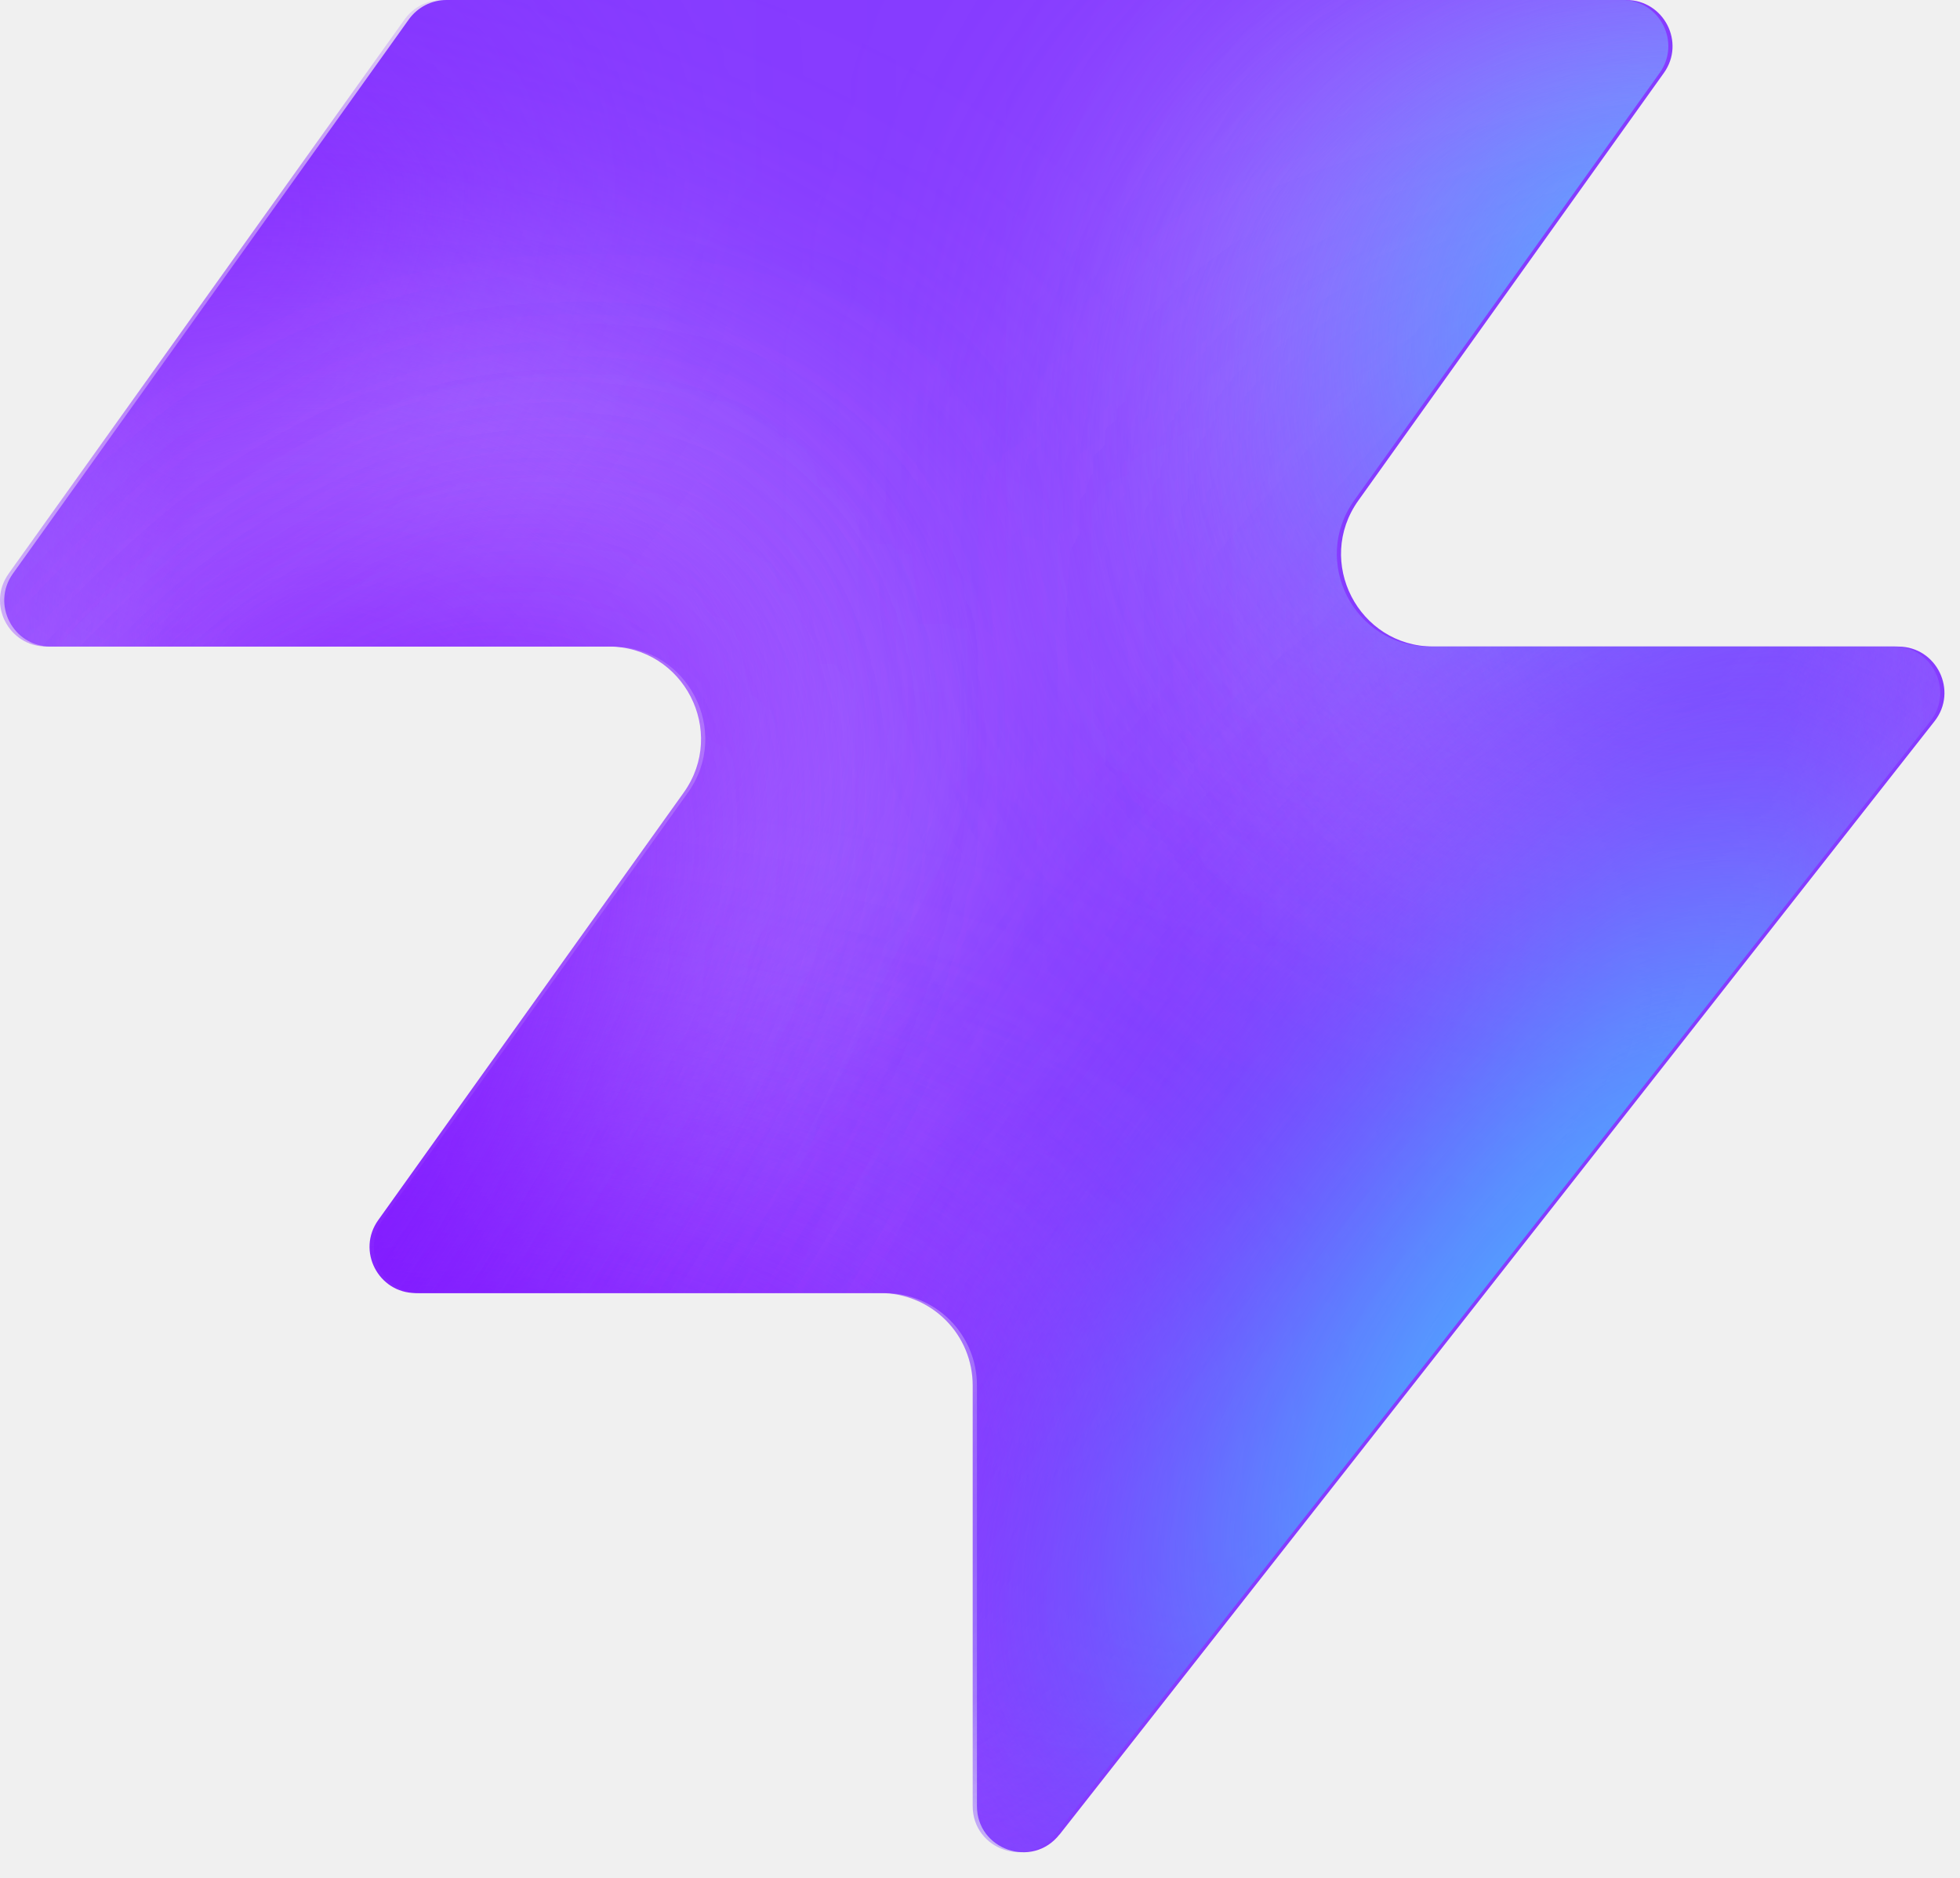
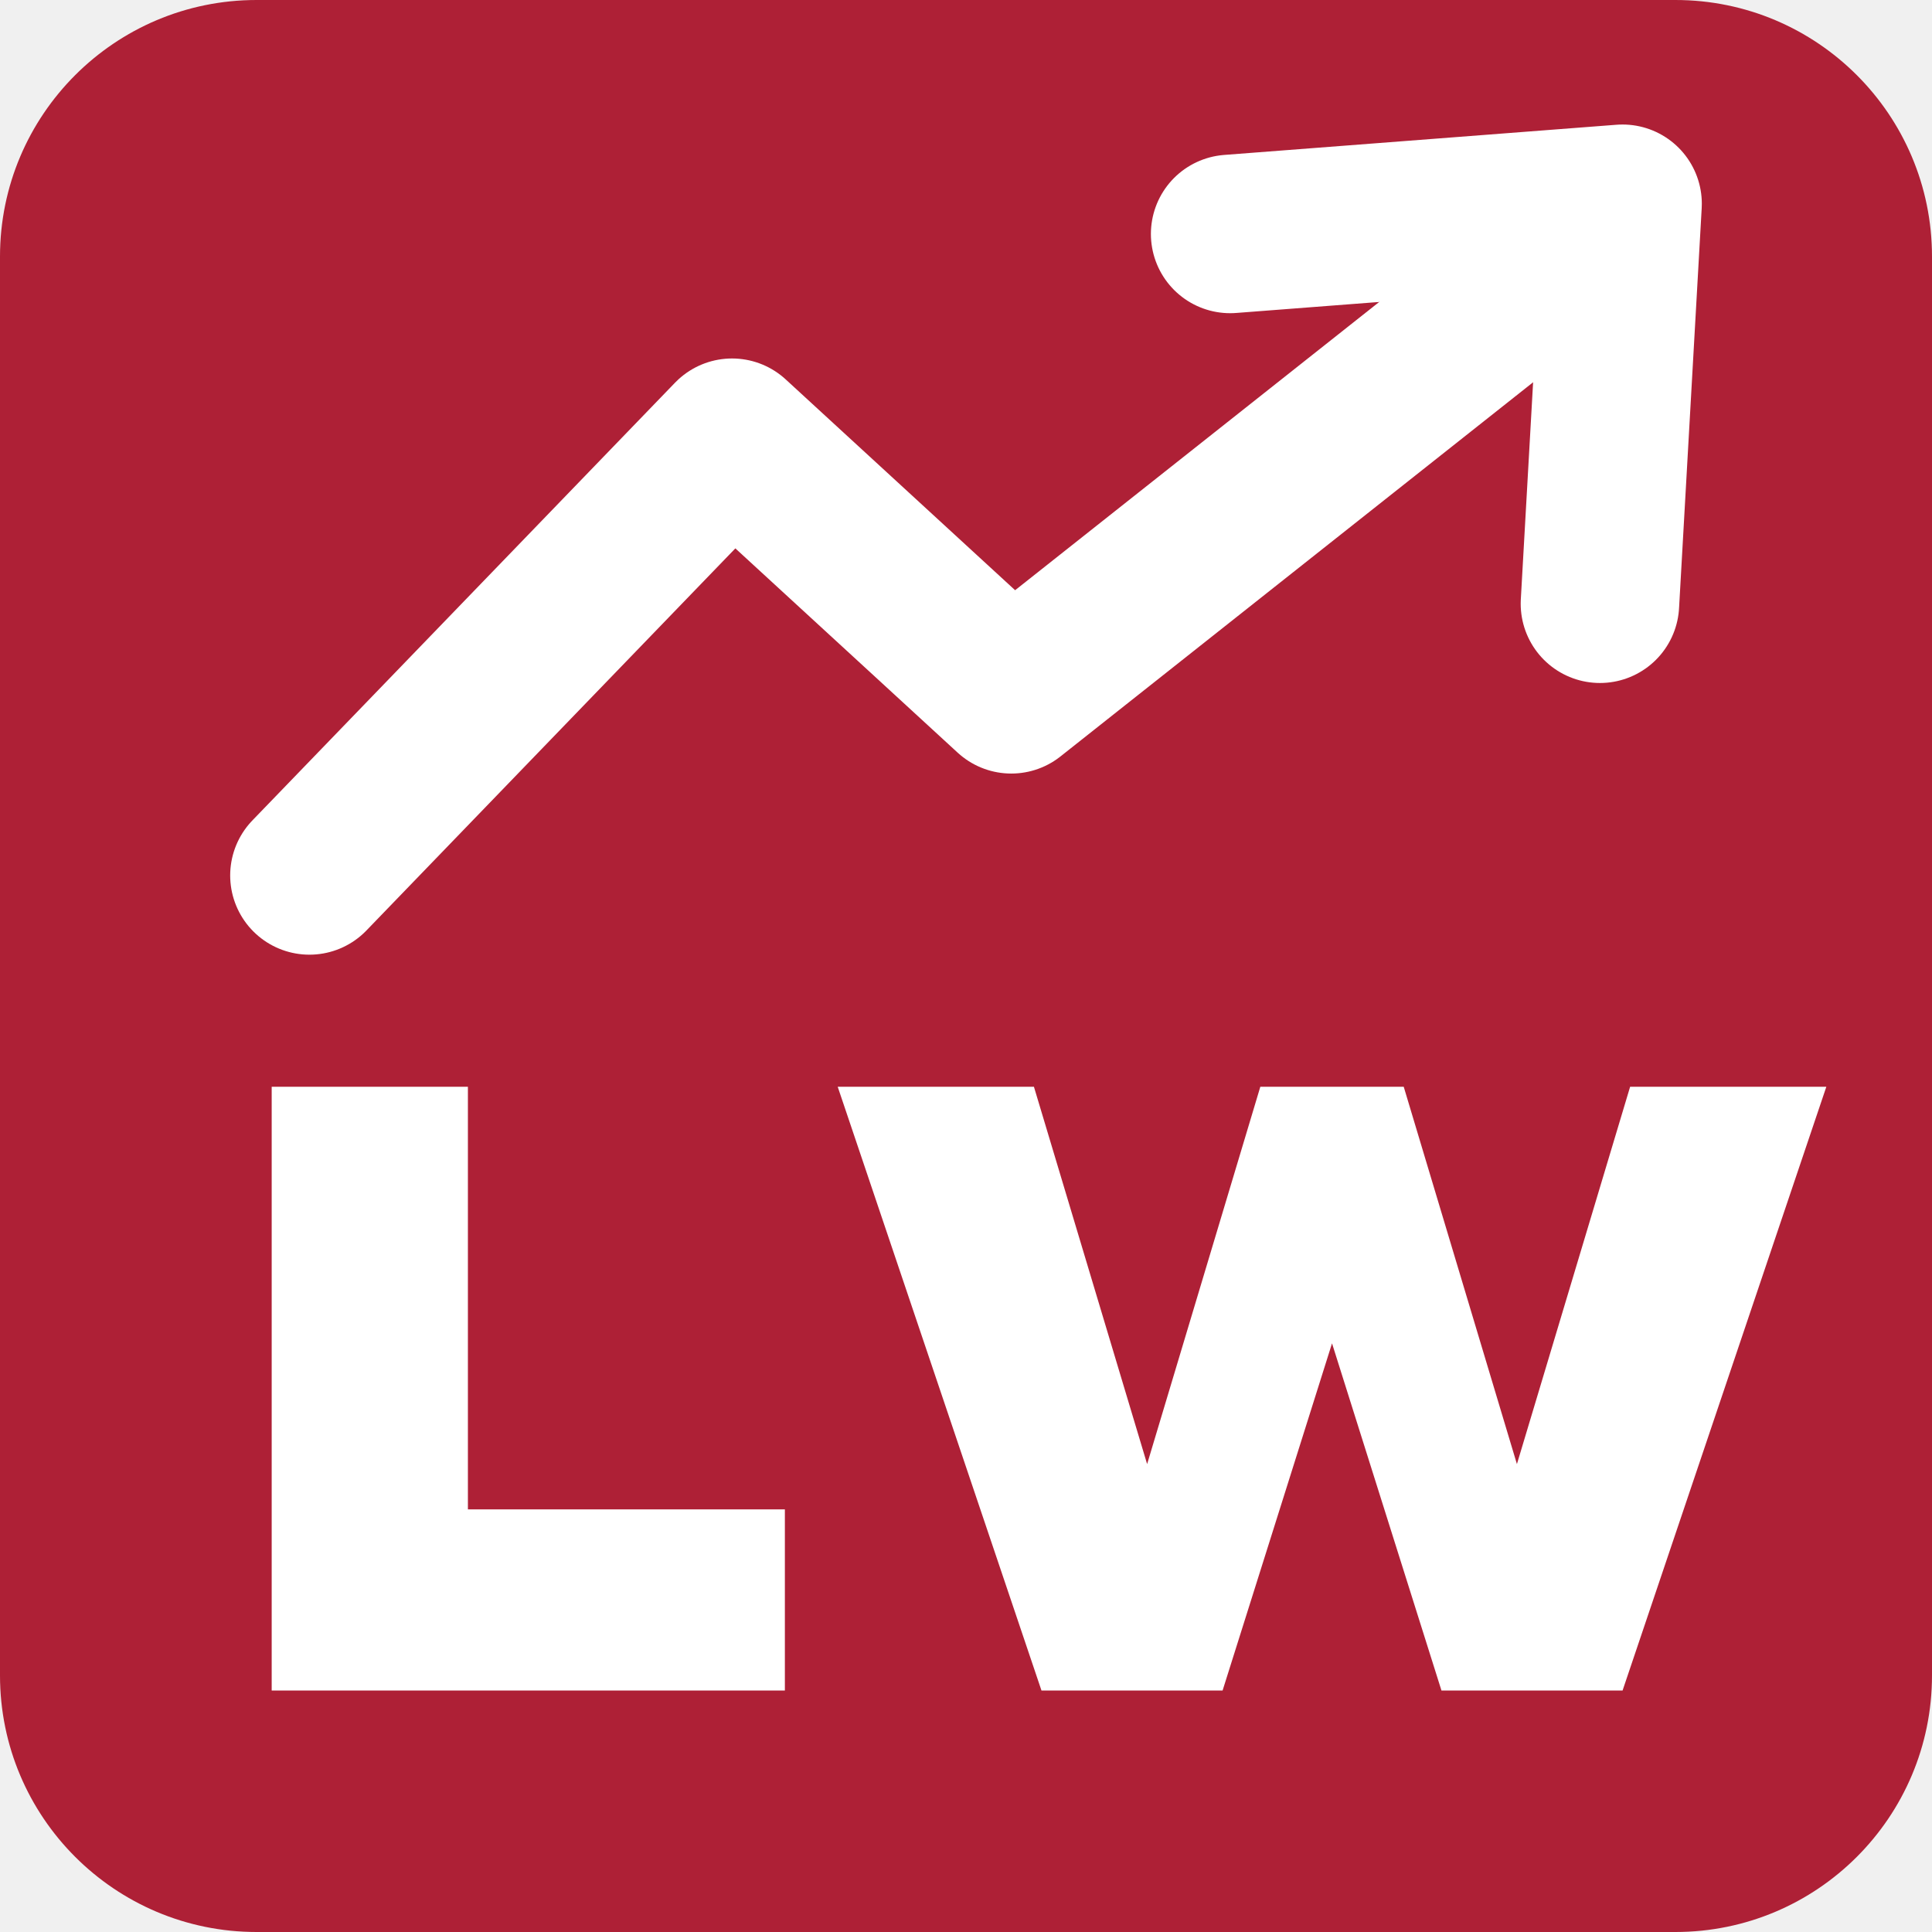
- <svg xmlns="http://www.w3.org/2000/svg" width="48" height="46" fill="none" viewBox="0 0 48 46">
-   <path fill="#863bff" d="M25.946 44.938c-.664.845-2.021.375-2.021-.698V33.937a2.26 2.26 0 0 0-2.262-2.262H10.287c-.92 0-1.456-1.04-.92-1.788l7.48-10.471c1.07-1.497 0-3.578-1.842-3.578H1.237c-.92 0-1.456-1.04-.92-1.788L10.013.474c.214-.297.556-.474.92-.474h28.894c.92 0 1.456 1.04.92 1.788l-7.48 10.471c-1.07 1.498 0 3.579 1.842 3.579h11.377c.943 0 1.473 1.088.89 1.83L25.947 44.94z" style="fill:#863bff;fill:color(display-p3 .525 .23 1);fill-opacity:1" />
-   <mask id="a" width="48" height="46" x="0" y="0" maskUnits="userSpaceOnUse" style="mask-type:alpha">
-     <path fill="#000" d="M25.842 44.938c-.664.844-2.021.375-2.021-.698V33.937a2.26 2.26 0 0 0-2.262-2.262H10.183c-.92 0-1.456-1.04-.92-1.788l7.48-10.471c1.07-1.498 0-3.579-1.842-3.579H1.133c-.92 0-1.456-1.04-.92-1.787L9.91.473c.214-.297.556-.474.92-.474h28.894c.92 0 1.456 1.04.92 1.788l-7.48 10.471c-1.07 1.498 0 3.578 1.842 3.578h11.377c.943 0 1.473 1.088.89 1.832L25.843 44.94z" style="fill:#000;fill-opacity:1" />
-   </mask>
-   <g mask="url(#a)">
-     <g filter="url(#b)">
-       <ellipse cx="5.508" cy="14.704" fill="#ede6ff" rx="5.508" ry="14.704" style="fill:#ede6ff;fill:color(display-p3 .927 .903 1);fill-opacity:1" transform="matrix(.00324 1 1 -.00324 -4.47 31.516)" />
-     </g>
-     <g filter="url(#c)">
-       <ellipse cx="10.399" cy="29.851" fill="#ede6ff" rx="10.399" ry="29.851" style="fill:#ede6ff;fill:color(display-p3 .927 .903 1);fill-opacity:1" transform="matrix(.00324 1 1 -.00324 -39.328 7.883)" />
-     </g>
-     <g filter="url(#d)">
-       <ellipse cx="5.508" cy="30.487" fill="#7e14ff" rx="5.508" ry="30.487" style="fill:#7e14ff;fill:color(display-p3 .492 .077 1);fill-opacity:1" transform="rotate(89.814 -25.913 -14.639)scale(1 -1)" />
-     </g>
-     <g filter="url(#e)">
-       <ellipse cx="5.508" cy="30.599" fill="#7e14ff" rx="5.508" ry="30.599" style="fill:#7e14ff;fill:color(display-p3 .492 .077 1);fill-opacity:1" transform="rotate(89.814 -32.644 -3.334)scale(1 -1)" />
-     </g>
-     <g filter="url(#f)">
-       <ellipse cx="5.508" cy="30.599" fill="#7e14ff" rx="5.508" ry="30.599" style="fill:#7e14ff;fill:color(display-p3 .492 .077 1);fill-opacity:1" transform="matrix(.00324 1 1 -.00324 -34.34 30.47)" />
-     </g>
-     <g filter="url(#g)">
-       <ellipse cx="14.072" cy="22.078" fill="#ede6ff" rx="14.072" ry="22.078" style="fill:#ede6ff;fill:color(display-p3 .927 .903 1);fill-opacity:1" transform="rotate(93.35 24.506 48.493)scale(-1 1)" />
-     </g>
-     <g filter="url(#h)">
-       <ellipse cx="3.47" cy="21.501" fill="#7e14ff" rx="3.47" ry="21.501" style="fill:#7e14ff;fill:color(display-p3 .492 .077 1);fill-opacity:1" transform="rotate(89.009 28.708 47.59)scale(-1 1)" />
-     </g>
-     <g filter="url(#i)">
-       <ellipse cx="3.47" cy="21.501" fill="#7e14ff" rx="3.47" ry="21.501" style="fill:#7e14ff;fill:color(display-p3 .492 .077 1);fill-opacity:1" transform="rotate(89.009 28.708 47.59)scale(-1 1)" />
-     </g>
-     <g filter="url(#j)">
-       <ellipse cx=".387" cy="8.972" fill="#7e14ff" rx="4.407" ry="29.108" style="fill:#7e14ff;fill:color(display-p3 .492 .077 1);fill-opacity:1" transform="rotate(39.51 .387 8.972)" />
-     </g>
-     <g filter="url(#k)">
-       <ellipse cx="47.523" cy="-6.092" fill="#7e14ff" rx="4.407" ry="29.108" style="fill:#7e14ff;fill:color(display-p3 .492 .077 1);fill-opacity:1" transform="rotate(37.892 47.523 -6.092)" />
-     </g>
-     <g filter="url(#l)">
-       <ellipse cx="41.412" cy="6.333" fill="#47bfff" rx="5.971" ry="9.665" style="fill:#47bfff;fill:color(display-p3 .28 .748 1);fill-opacity:1" transform="rotate(37.892 41.412 6.333)" />
-     </g>
-     <g filter="url(#m)">
-       <ellipse cx="-1.879" cy="38.332" fill="#7e14ff" rx="4.407" ry="29.108" style="fill:#7e14ff;fill:color(display-p3 .492 .077 1);fill-opacity:1" transform="rotate(37.892 -1.88 38.332)" />
-     </g>
-     <g filter="url(#n)">
-       <ellipse cx="-1.879" cy="38.332" fill="#7e14ff" rx="4.407" ry="29.108" style="fill:#7e14ff;fill:color(display-p3 .492 .077 1);fill-opacity:1" transform="rotate(37.892 -1.88 38.332)" />
-     </g>
-     <g filter="url(#o)">
-       <ellipse cx="35.651" cy="29.907" fill="#7e14ff" rx="4.407" ry="29.108" style="fill:#7e14ff;fill:color(display-p3 .492 .077 1);fill-opacity:1" transform="rotate(37.892 35.651 29.907)" />
-     </g>
-     <g filter="url(#p)">
-       <ellipse cx="38.418" cy="32.4" fill="#47bfff" rx="5.971" ry="15.297" style="fill:#47bfff;fill:color(display-p3 .28 .748 1);fill-opacity:1" transform="rotate(37.892 38.418 32.4)" />
-     </g>
-   </g>
-   <defs>
-     <filter id="b" width="60.045" height="41.654" x="-19.77" y="16.149" color-interpolation-filters="sRGB" filterUnits="userSpaceOnUse">
-       <feFlood flood-opacity="0" result="BackgroundImageFix" />
-       <feBlend in="SourceGraphic" in2="BackgroundImageFix" result="shape" />
-       <feGaussianBlur result="effect1_foregroundBlur_2002_17158" stdDeviation="7.659" />
-     </filter>
-     <filter id="c" width="90.34" height="51.437" x="-54.613" y="-7.533" color-interpolation-filters="sRGB" filterUnits="userSpaceOnUse">
-       <feFlood flood-opacity="0" result="BackgroundImageFix" />
-       <feBlend in="SourceGraphic" in2="BackgroundImageFix" result="shape" />
-       <feGaussianBlur result="effect1_foregroundBlur_2002_17158" stdDeviation="7.659" />
-     </filter>
-     <filter id="d" width="79.355" height="29.4" x="-49.64" y="2.03" color-interpolation-filters="sRGB" filterUnits="userSpaceOnUse">
-       <feFlood flood-opacity="0" result="BackgroundImageFix" />
-       <feBlend in="SourceGraphic" in2="BackgroundImageFix" result="shape" />
-       <feGaussianBlur result="effect1_foregroundBlur_2002_17158" stdDeviation="4.596" />
-     </filter>
-     <filter id="e" width="79.579" height="29.4" x="-45.045" y="20.029" color-interpolation-filters="sRGB" filterUnits="userSpaceOnUse">
-       <feFlood flood-opacity="0" result="BackgroundImageFix" />
-       <feBlend in="SourceGraphic" in2="BackgroundImageFix" result="shape" />
-       <feGaussianBlur result="effect1_foregroundBlur_2002_17158" stdDeviation="4.596" />
-     </filter>
-     <filter id="f" width="79.579" height="29.4" x="-43.513" y="21.178" color-interpolation-filters="sRGB" filterUnits="userSpaceOnUse">
-       <feFlood flood-opacity="0" result="BackgroundImageFix" />
-       <feBlend in="SourceGraphic" in2="BackgroundImageFix" result="shape" />
-       <feGaussianBlur result="effect1_foregroundBlur_2002_17158" stdDeviation="4.596" />
-     </filter>
-     <filter id="g" width="74.749" height="58.852" x="15.756" y="-17.901" color-interpolation-filters="sRGB" filterUnits="userSpaceOnUse">
-       <feFlood flood-opacity="0" result="BackgroundImageFix" />
-       <feBlend in="SourceGraphic" in2="BackgroundImageFix" result="shape" />
-       <feGaussianBlur result="effect1_foregroundBlur_2002_17158" stdDeviation="7.659" />
-     </filter>
-     <filter id="h" width="61.377" height="25.362" x="23.548" y="2.284" color-interpolation-filters="sRGB" filterUnits="userSpaceOnUse">
-       <feFlood flood-opacity="0" result="BackgroundImageFix" />
-       <feBlend in="SourceGraphic" in2="BackgroundImageFix" result="shape" />
-       <feGaussianBlur result="effect1_foregroundBlur_2002_17158" stdDeviation="4.596" />
-     </filter>
-     <filter id="i" width="61.377" height="25.362" x="23.548" y="2.284" color-interpolation-filters="sRGB" filterUnits="userSpaceOnUse">
-       <feFlood flood-opacity="0" result="BackgroundImageFix" />
-       <feBlend in="SourceGraphic" in2="BackgroundImageFix" result="shape" />
-       <feGaussianBlur result="effect1_foregroundBlur_2002_17158" stdDeviation="4.596" />
-     </filter>
-     <filter id="j" width="56.045" height="63.649" x="-27.636" y="-22.853" color-interpolation-filters="sRGB" filterUnits="userSpaceOnUse">
-       <feFlood flood-opacity="0" result="BackgroundImageFix" />
-       <feBlend in="SourceGraphic" in2="BackgroundImageFix" result="shape" />
-       <feGaussianBlur result="effect1_foregroundBlur_2002_17158" stdDeviation="4.596" />
-     </filter>
-     <filter id="k" width="54.814" height="64.646" x="20.116" y="-38.415" color-interpolation-filters="sRGB" filterUnits="userSpaceOnUse">
-       <feFlood flood-opacity="0" result="BackgroundImageFix" />
-       <feBlend in="SourceGraphic" in2="BackgroundImageFix" result="shape" />
-       <feGaussianBlur result="effect1_foregroundBlur_2002_17158" stdDeviation="4.596" />
-     </filter>
-     <filter id="l" width="33.541" height="35.313" x="24.641" y="-11.323" color-interpolation-filters="sRGB" filterUnits="userSpaceOnUse">
-       <feFlood flood-opacity="0" result="BackgroundImageFix" />
-       <feBlend in="SourceGraphic" in2="BackgroundImageFix" result="shape" />
-       <feGaussianBlur result="effect1_foregroundBlur_2002_17158" stdDeviation="4.596" />
-     </filter>
-     <filter id="m" width="54.814" height="64.646" x="-29.286" y="6.009" color-interpolation-filters="sRGB" filterUnits="userSpaceOnUse">
-       <feFlood flood-opacity="0" result="BackgroundImageFix" />
-       <feBlend in="SourceGraphic" in2="BackgroundImageFix" result="shape" />
-       <feGaussianBlur result="effect1_foregroundBlur_2002_17158" stdDeviation="4.596" />
-     </filter>
-     <filter id="n" width="54.814" height="64.646" x="-29.286" y="6.009" color-interpolation-filters="sRGB" filterUnits="userSpaceOnUse">
-       <feFlood flood-opacity="0" result="BackgroundImageFix" />
-       <feBlend in="SourceGraphic" in2="BackgroundImageFix" result="shape" />
-       <feGaussianBlur result="effect1_foregroundBlur_2002_17158" stdDeviation="4.596" />
-     </filter>
-     <filter id="o" width="54.814" height="64.646" x="8.244" y="-2.416" color-interpolation-filters="sRGB" filterUnits="userSpaceOnUse">
-       <feFlood flood-opacity="0" result="BackgroundImageFix" />
-       <feBlend in="SourceGraphic" in2="BackgroundImageFix" result="shape" />
-       <feGaussianBlur result="effect1_foregroundBlur_2002_17158" stdDeviation="4.596" />
-     </filter>
-     <filter id="p" width="39.409" height="43.623" x="18.713" y="10.588" color-interpolation-filters="sRGB" filterUnits="userSpaceOnUse">
-       <feFlood flood-opacity="0" result="BackgroundImageFix" />
-       <feBlend in="SourceGraphic" in2="BackgroundImageFix" result="shape" />
-       <feGaussianBlur result="effect1_foregroundBlur_2002_17158" stdDeviation="4.596" />
-     </filter>
-   </defs>
+ <svg xmlns="http://www.w3.org/2000/svg" viewBox="0 0 512 512" width="512" height="512" role="img">
+   <rect width="512" height="512" rx="68" fill="#AE2036" />
+   <path d="M82 232 L194 116 L268 184 L412 70" fill="none" stroke="#fff" stroke-width="42" stroke-linecap="round" stroke-linejoin="round" />
+   <path d="M326 62 L430 54 L424 160" fill="none" stroke="#fff" stroke-width="42" stroke-linecap="round" stroke-linejoin="round" />
+   <path d="M72 288 H124 V400 H208 V448 H72 Z M222 288 H274 L304 388 L334 288 H372 L402 388 L432 288 H484 L430 448 H382 L353 356 L324 448 H276 Z" fill="#fff" />
</svg>
